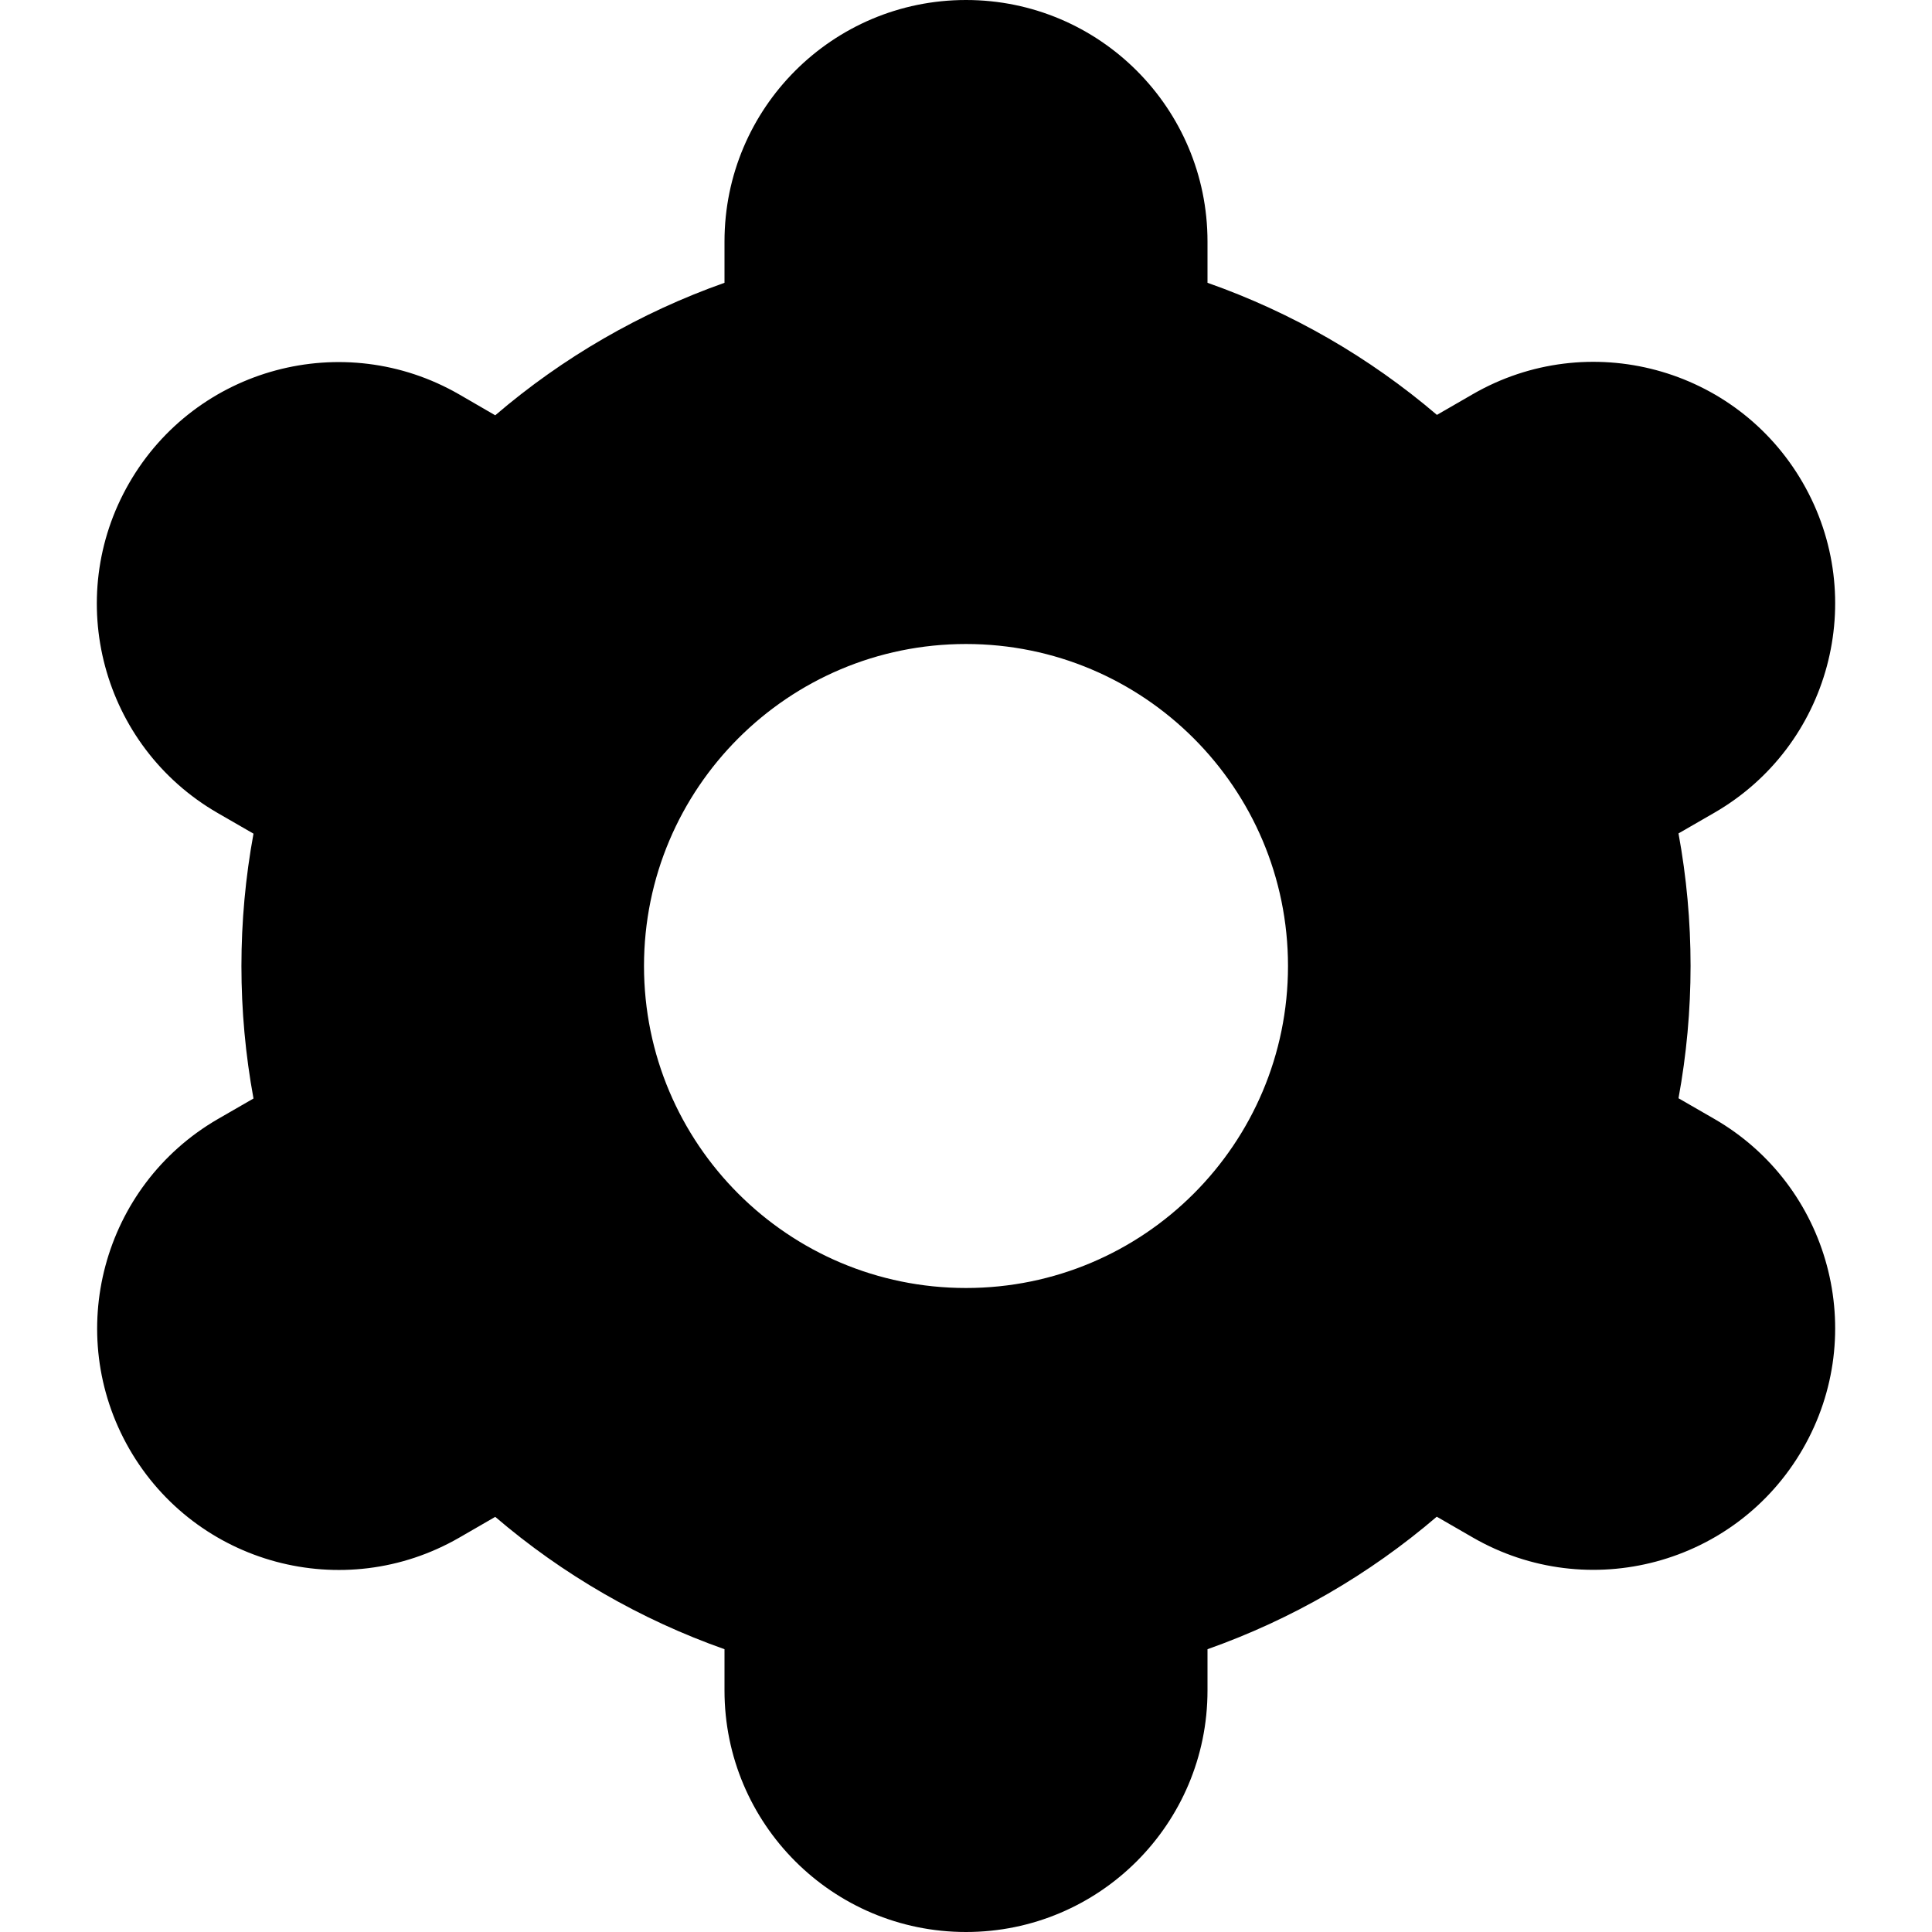
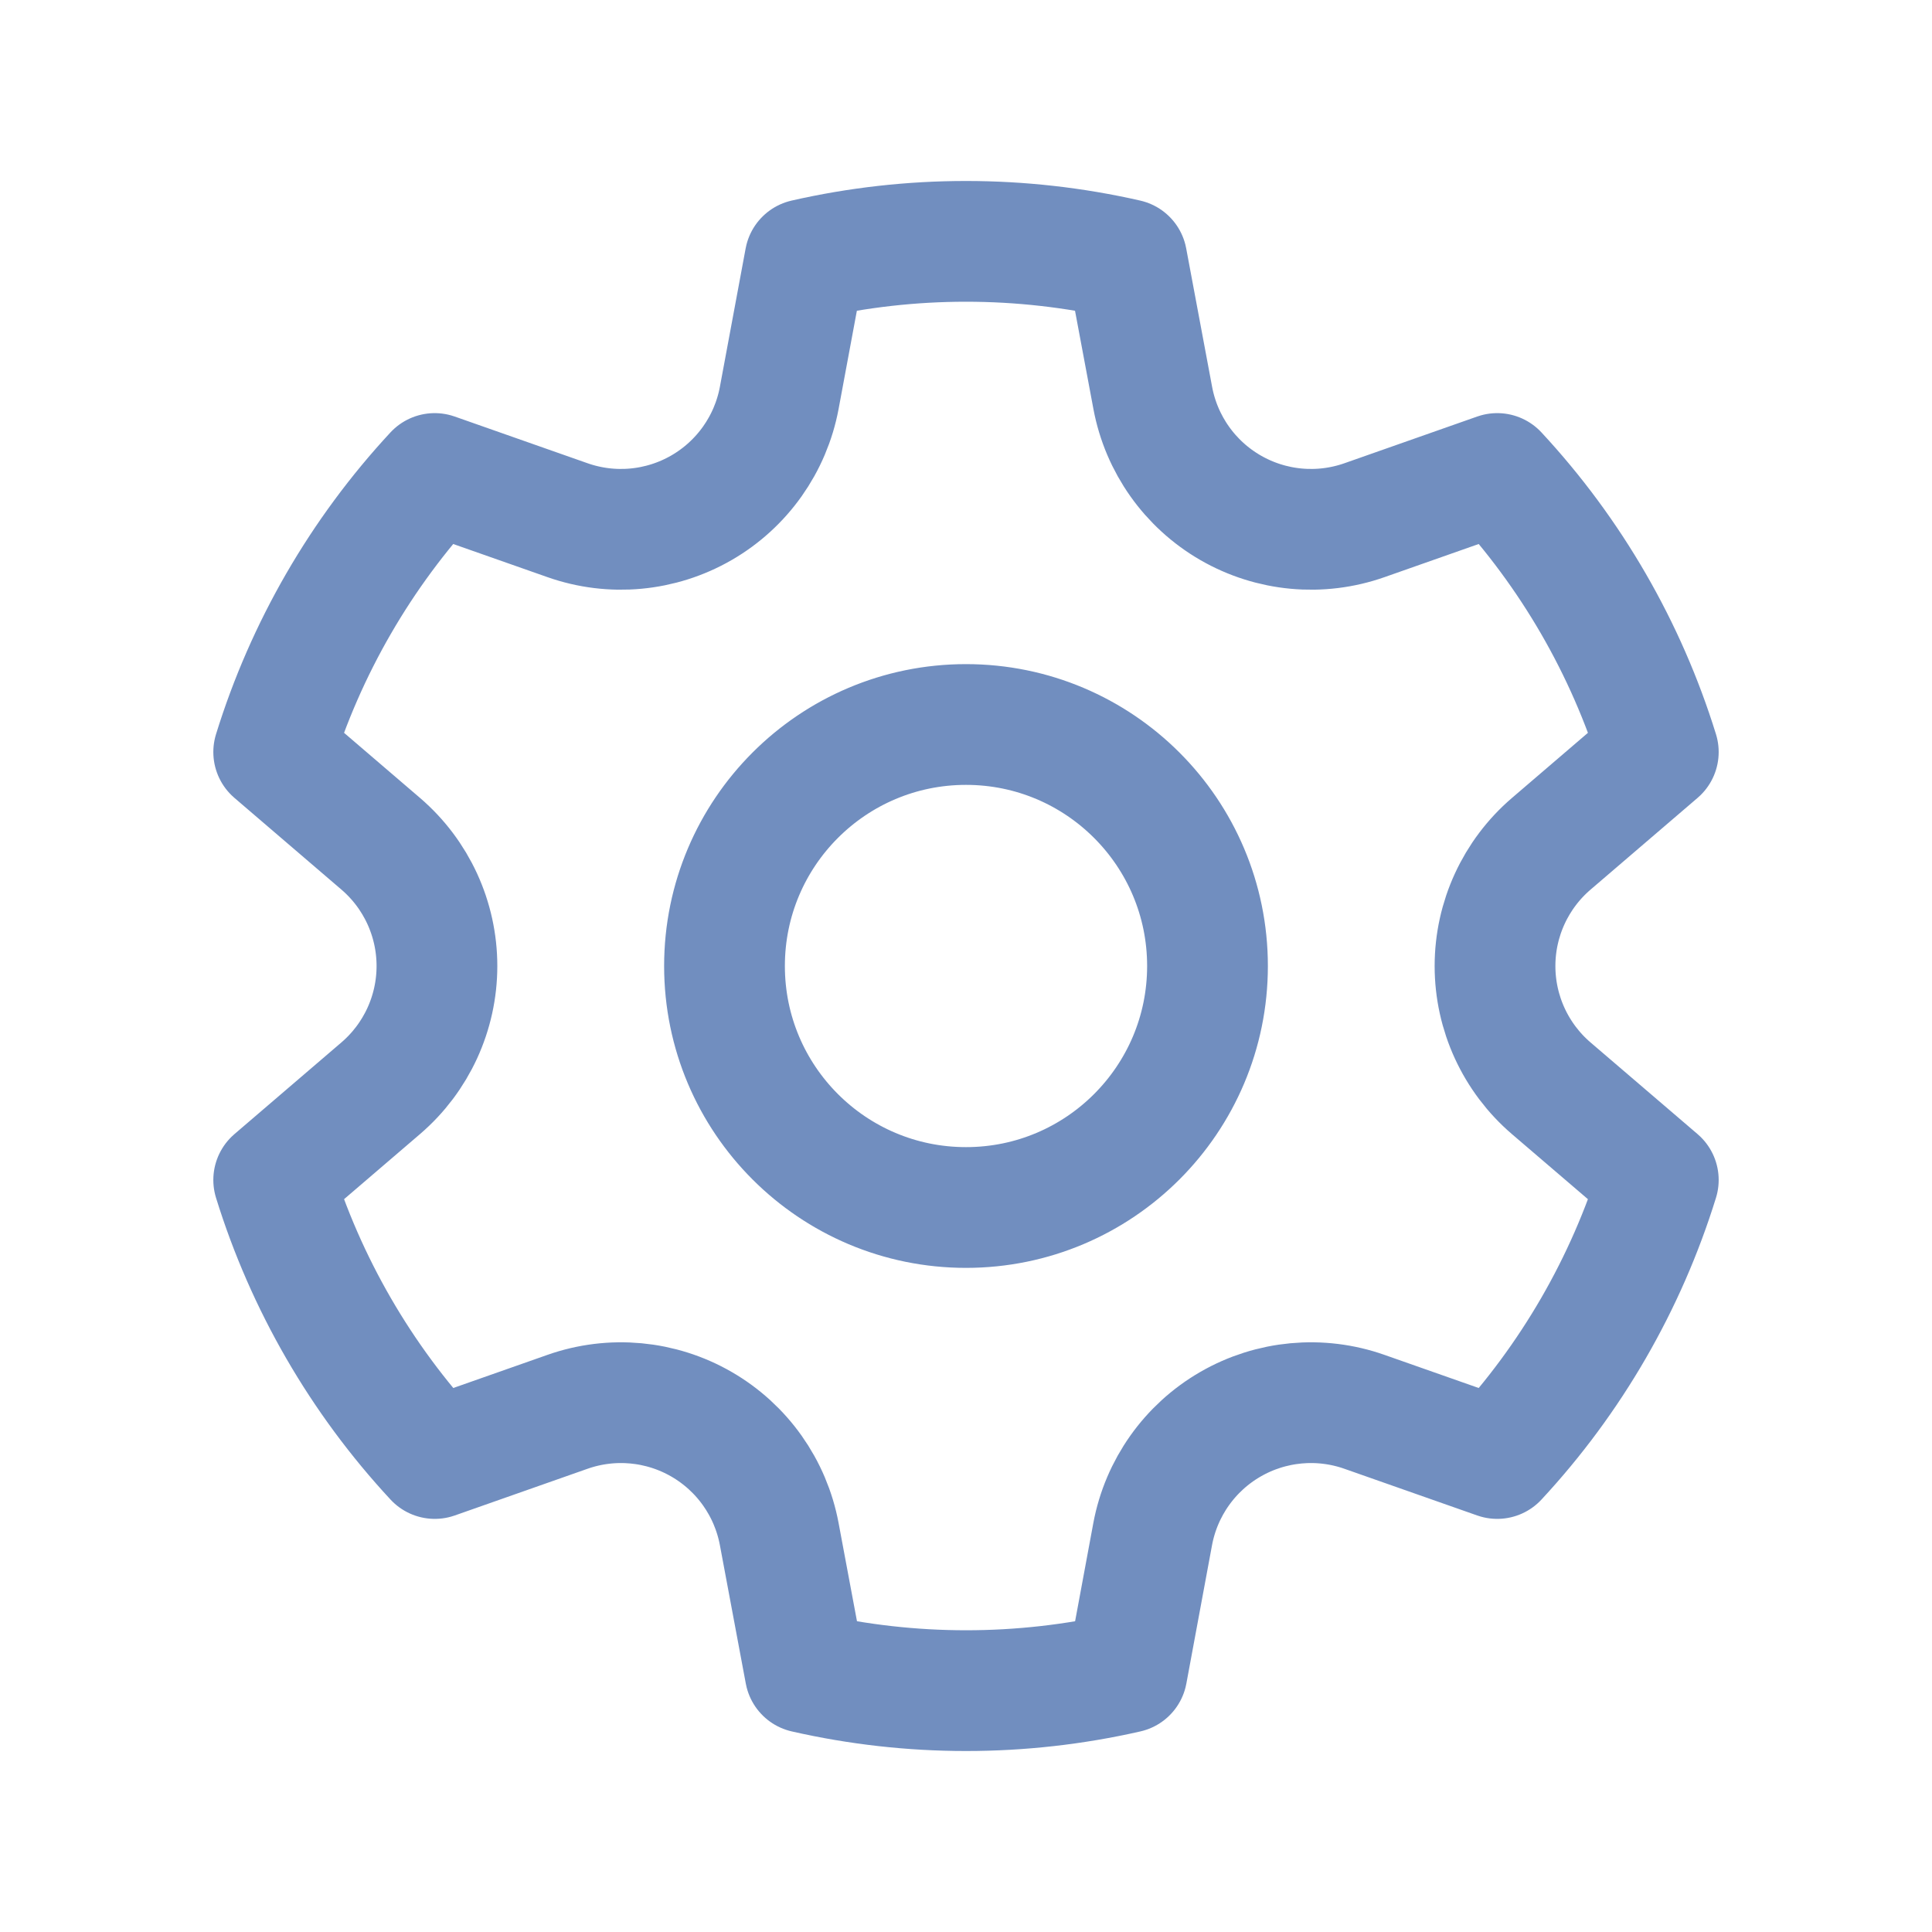
- <svg xmlns="http://www.w3.org/2000/svg" version="1.1" id="Capa_1" x="0px" y="0px" viewBox="0 0 512 512" style="enable-background:new 0 0 512 512;" xml:space="preserve" width="512" height="512">
-   <g>
-     <path d="M34.283,384c17.646,30.626,56.779,41.148,87.405,23.502c0.021-0.012,0.041-0.024,0.062-0.036l9.493-5.483   c17.92,15.332,38.518,27.222,60.757,35.072V448c0,35.346,28.654,64,64,64s64-28.654,64-64v-10.944   c22.242-7.863,42.841-19.767,60.757-35.115l9.536,5.504c30.633,17.673,69.794,7.167,87.467-23.467   c17.673-30.633,7.167-69.794-23.467-87.467l0,0l-9.472-5.461c4.264-23.201,4.264-46.985,0-70.187l9.472-5.461   c30.633-17.673,41.14-56.833,23.467-87.467c-17.673-30.633-56.833-41.14-87.467-23.467l-9.493,5.483   C362.862,94.638,342.25,82.77,320,74.944V64c0-35.346-28.654-64-64-64s-64,28.654-64,64v10.944   c-22.242,7.863-42.841,19.767-60.757,35.115l-9.536-5.525C91.073,86.86,51.913,97.367,34.24,128s-7.167,69.794,23.467,87.467l0,0   l9.472,5.461c-4.264,23.201-4.264,46.985,0,70.187l-9.472,5.461C27.158,314.296,16.686,353.38,34.283,384z M256,170.667   c47.128,0,85.333,38.205,85.333,85.333S303.128,341.333,256,341.333S170.667,303.128,170.667,256S208.872,170.667,256,170.667z" />
-   </g>
+ <svg xmlns="http://www.w3.org/2000/svg" width="64" height="64" viewBox="0 0 24 24">
+   <path fill="none" stroke="#718ebf" stroke-linecap="round" stroke-linejoin="round" stroke-width="1.5" d="M7.05 6.462a2 2 0 0 0 2.63-1.519l.32-1.72a9 9 0 0 1 3.998 0l.322 1.72a2 2 0 0 0 2.63 1.519l1.649-.58a9 9 0 0 1 2.001 3.46l-1.33 1.14a2 2 0 0 0 0 3.037l1.33 1.139a9 9 0 0 1-2.001 3.46l-1.65-.58a2 2 0 0 0-2.63 1.519L14 20.777a9 9 0 0 1-3.998 0l-.322-1.72a2 2 0 0 0-2.63-1.519l-1.649.58a9 9 0 0 1-2.001-3.46l1.33-1.14a2 2 0 0 0 0-3.036L3.4 9.342a9 9 0 0 1 2-3.46zM12 9a3 3 0 1 1 0 6a3 3 0 0 1 0-6" clip-rule="evenodd" />
</svg>
